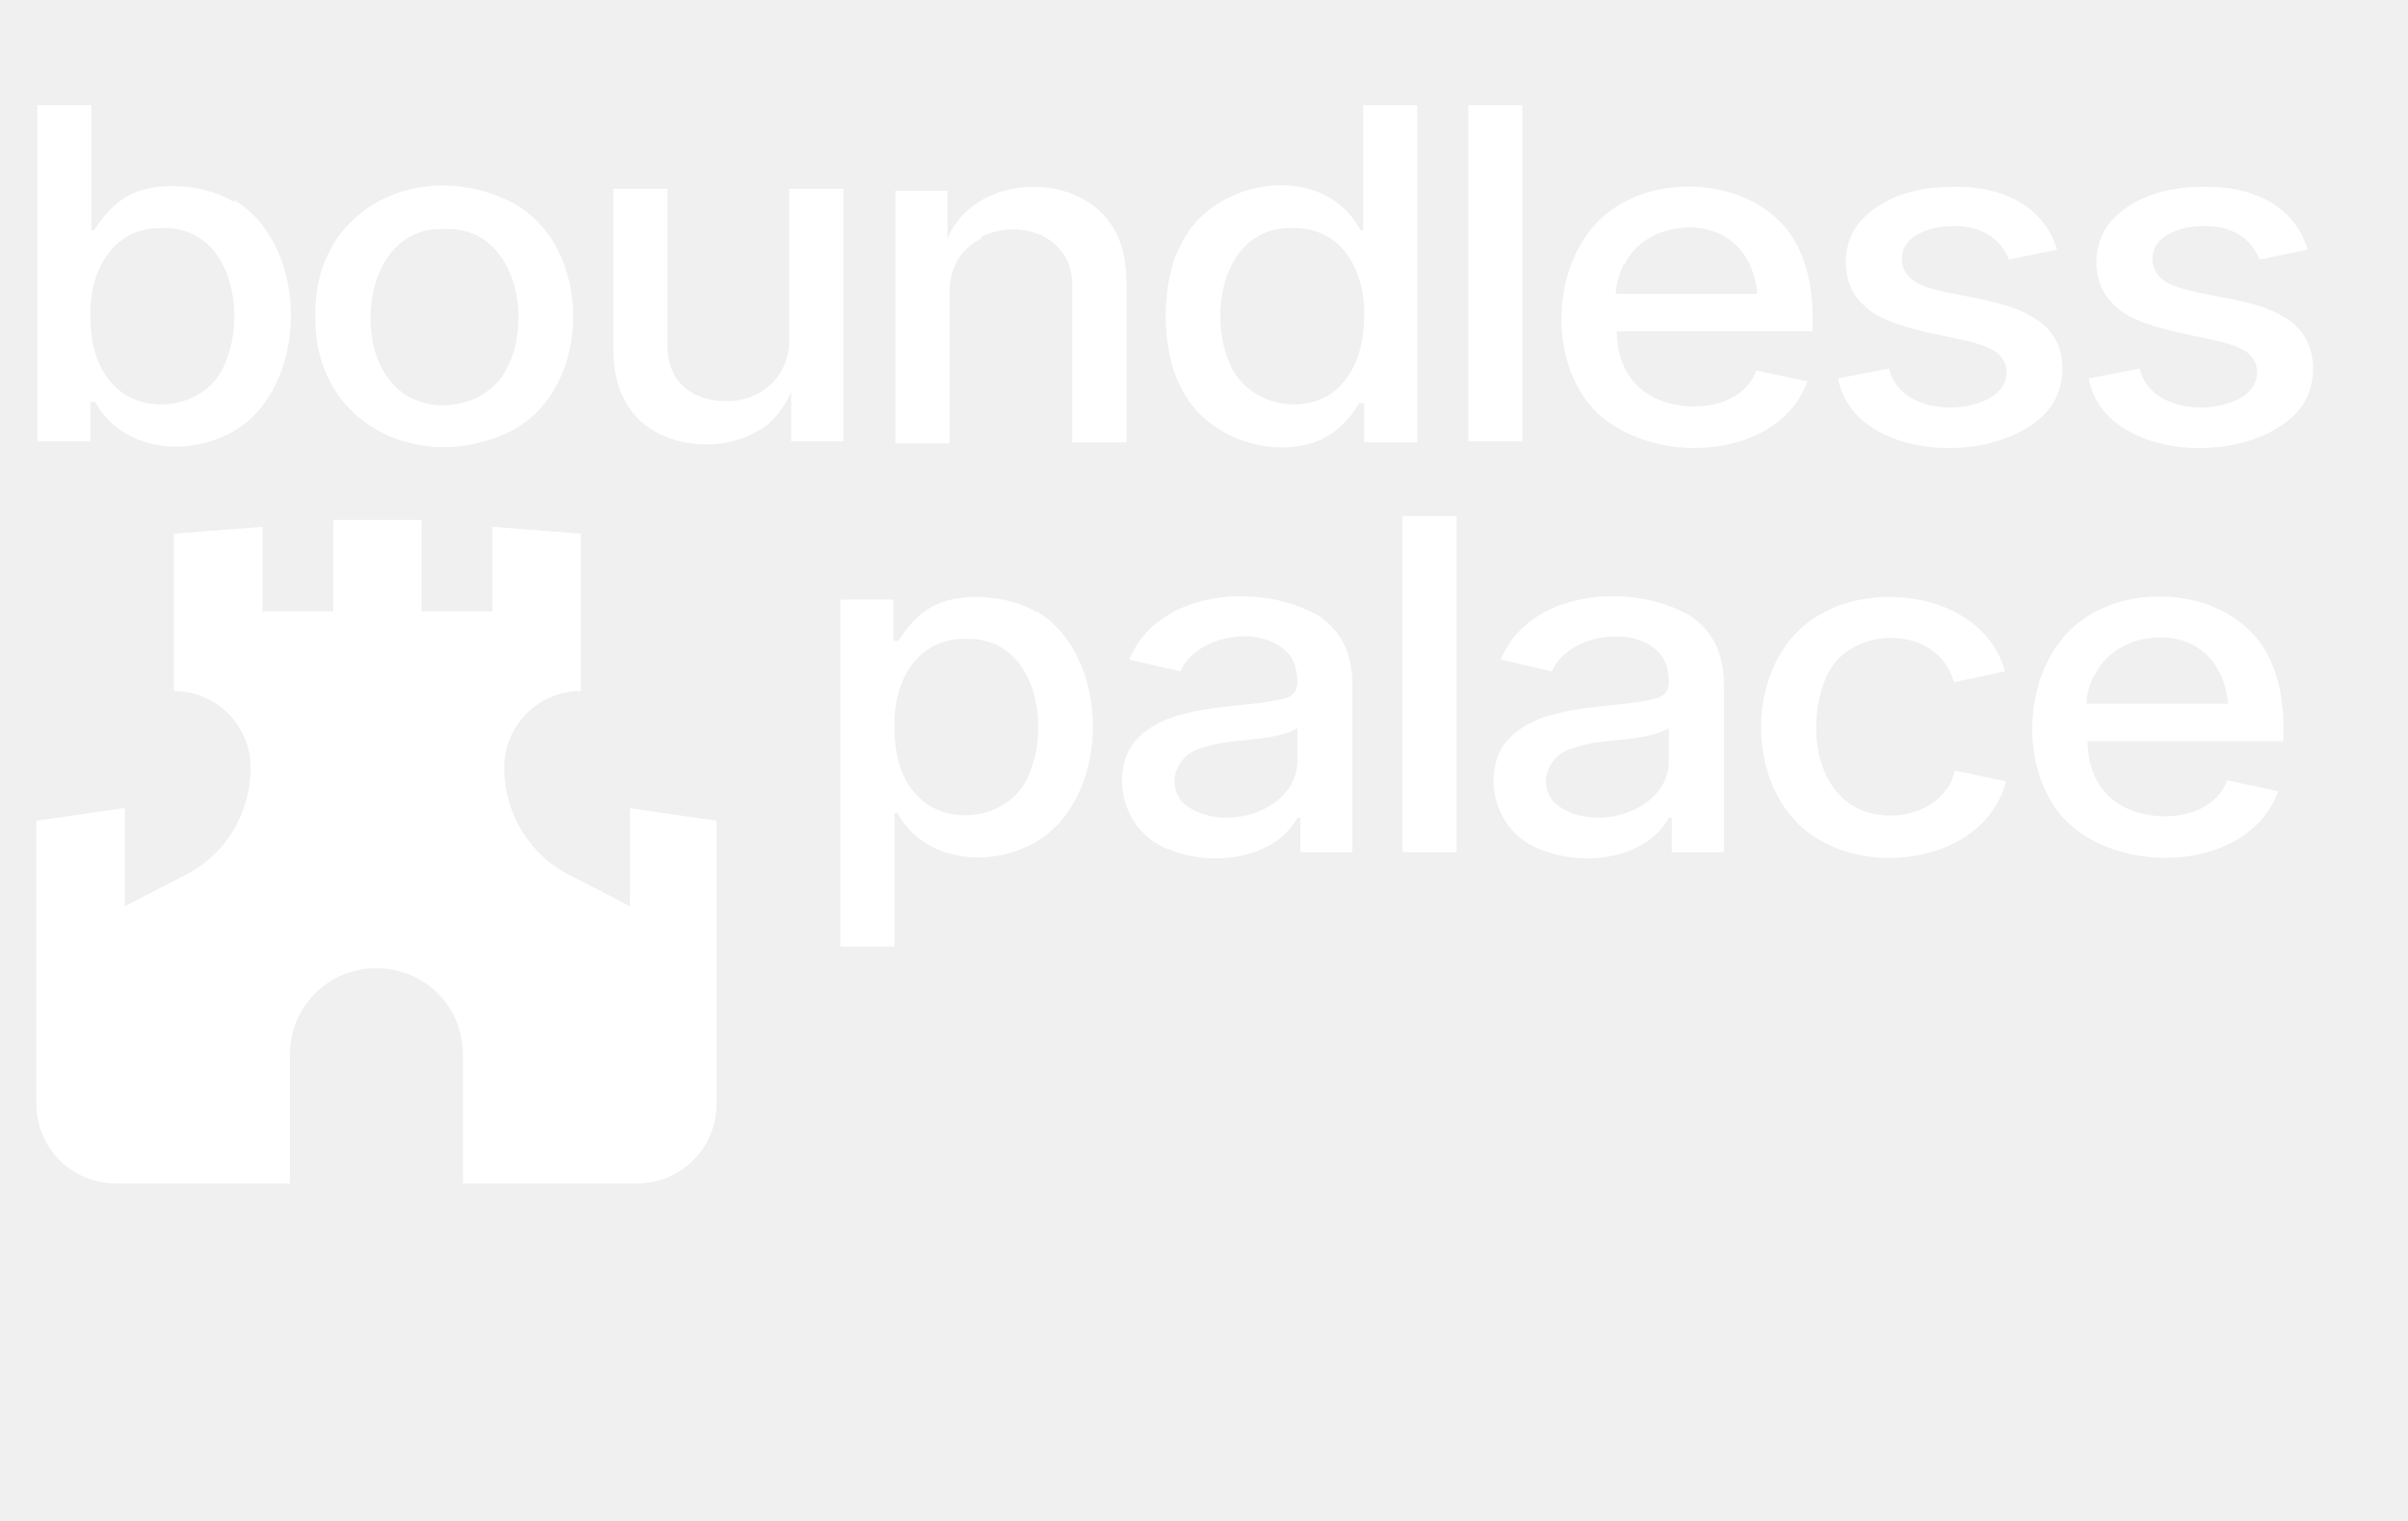
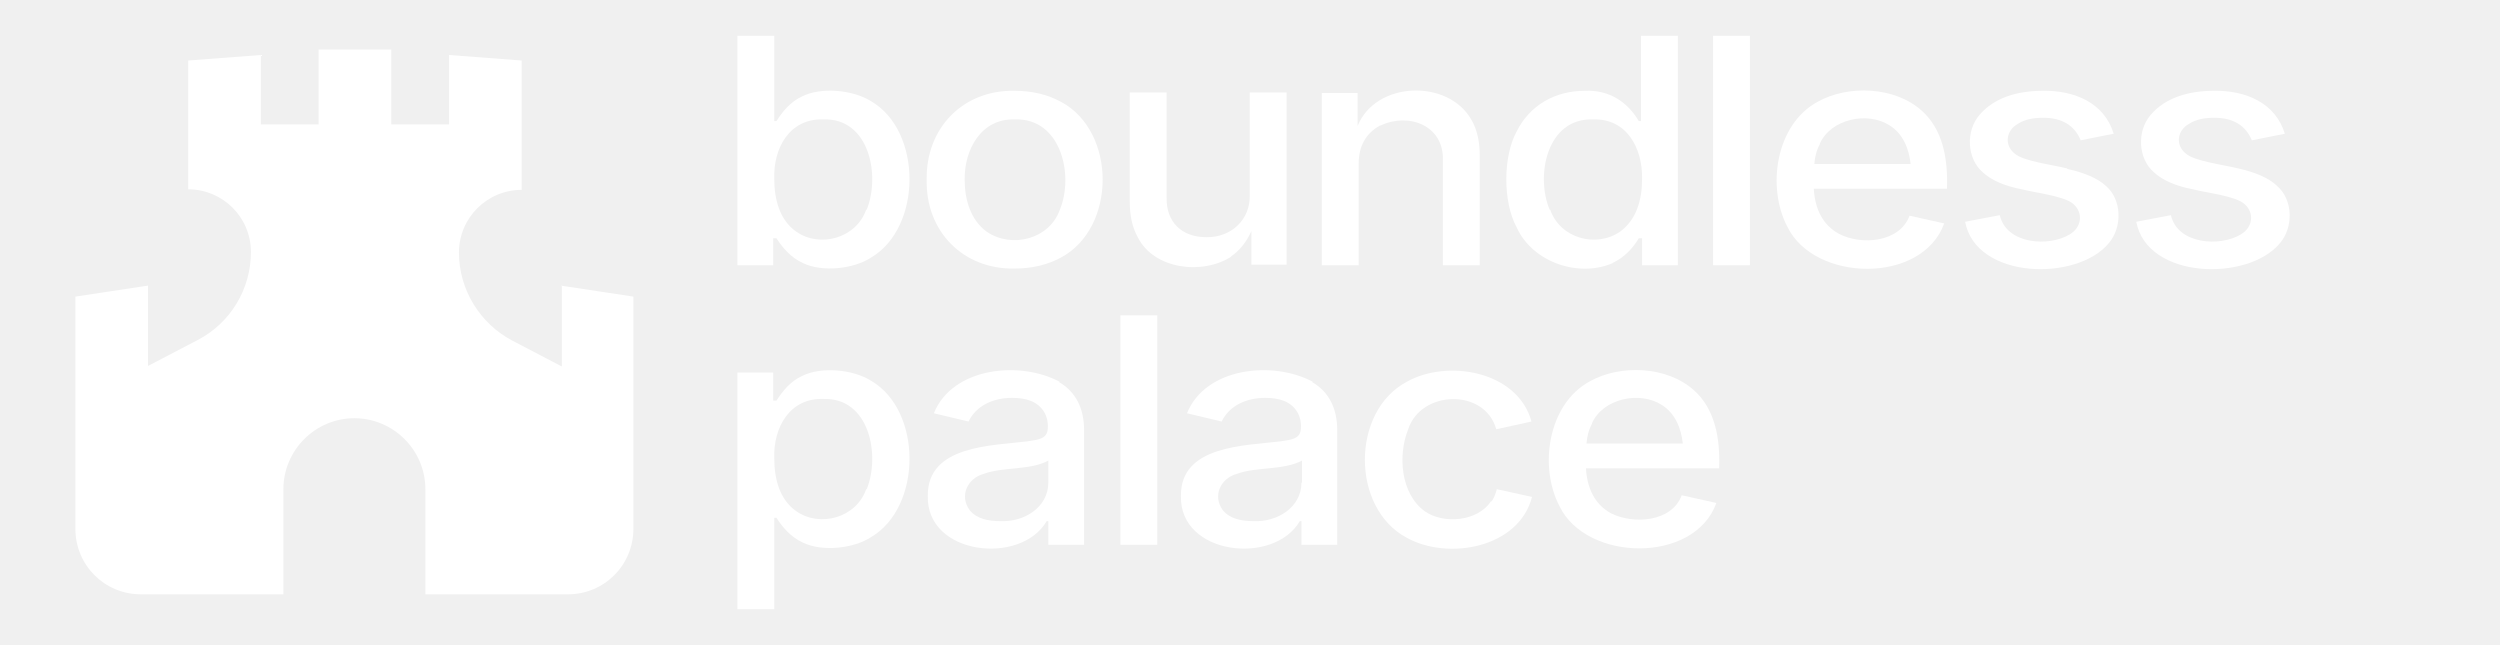
- <svg xmlns="http://www.w3.org/2000/svg" id="Layer_2" version="1.1" viewBox="0 0 245 154.7">
+ <svg xmlns="http://www.w3.org/2000/svg" id="Layer_2" version="1.1" viewBox="0 0 454.3 117.1">
  <defs>
    <style>
      .st0 {
        fill: #fff;
      }
    </style>
  </defs>
+   <path class="st0" d="M102.1,52v14.6l-9-4.7c-5.9-3.1-9.7-9.3-9.7-16h0c0-6.3,5.1-11.4,11.4-11.4h0V11l-13.2-1v12.6h-10.5v-13.6h-13.2v13.6h-10.5v-12.6l-13.2,1v23.4h0c6.3,0,11.4,5.1,11.4,11.4h0c0,6.7-3.7,12.9-9.7,16l-9,4.7v-14.6l-13.2,2v42.2c0,6.6,5.3,11.9,11.9,11.9h25.9v-19.1c0-7.1,5.8-12.9,12.9-12.9h0c7.1,0,12.9,5.8,12.9,12.9v19.1h25.9c6.6,0,11.9-5.3,11.9-11.9v-42.2l-13.2-2Z" />
  <g>
-     <path class="st0" d="M23.7,20.5c-2.7-1.7-7.5-2.1-10.2-.8-1.8.8-3,2.3-3.9,3.7h-.3v-12.7H3.8v34.2h5.4v-4h.5c2.7,5,9.5,5.7,14.2,2.9,7.6-4.6,7.6-18.8,0-23.4ZM23,36.7c-1.4,4.2-6.9,5.7-10.5,3.3-2.5-1.8-3.3-4.7-3.3-7.9-.1-4.6,2.3-9,7.3-8.9,6.9-.2,8.6,8.4,6.5,13.5Z" />
-     <path class="st0" d="M52.1,20.6c-9.2-4.7-20.3.5-20,11.6-.2,11.1,10.9,16.2,20,11.6,8.3-4.4,8.3-18.8,0-23.2ZM51.9,36.7c-1.5,4.4-7.3,5.8-10.9,3.3-2.4-1.8-3.3-4.7-3.3-7.7,0-4.5,2.4-9.2,7.5-9,6.9-.3,8.9,8.3,6.7,13.5Z" />
-     <path class="st0" d="M77.4,43.7c1.3-.8,2.3-2.1,3.1-3.8v5h5.3v-25.7h-5.5v15.2c.1,3.8-2.8,6.5-6.5,6.4-3.6,0-6-2.2-5.9-5.9,0,0,0-15.7,0-15.7h-5.5v16.3c0,2.1.4,3.9,1.2,5.3,2.5,4.8,9.7,5.6,13.9,2.8Z" />
-     <path class="st0" d="M99.8,24.1c4.1-2,9.5,0,9.3,5.2,0,0,0,15.7,0,15.7h5.5v-16.3c0-2.1-.4-3.9-1.2-5.3-3.4-6.2-14.3-5.8-17,.9v-4.9h-5.3v25.7h5.5v-15.2c0-2.5,1-4.5,3.2-5.6Z" />
-     <path class="st0" d="M134.4,44.7c1.8-.8,3.1-2.3,3.9-3.7h.5v4h5.4V10.7h-5.5v12.7h-.3c-3.7-7.1-15.1-5.4-18.3,1.6-2,3.7-2,10.5,0,14.3,2.4,5.2,9.3,7.6,14.4,5.4ZM125,36.7c-2.1-5.1-.4-13.7,6.5-13.5,5-.1,7.4,4.3,7.3,8.9,0,3.1-.9,6.1-3.3,7.9-3.5,2.4-9,.9-10.5-3.3Z" />
-     <rect class="st0" x="149.4" y="10.7" width="5.5" height="34.2" />
-     <path class="st0" d="M180.5,22c-4.1-3.6-11-3.9-15.5-1.3-6.2,3.4-7.7,12.7-4.5,18.6,4.1,8.3,20.1,8.6,23.4-.5l-5.2-1.1c-1.5,4-7.2,4.4-10.5,2.7-2.5-1.3-3.7-3.8-3.7-6.7h19.9c.2-4.4-.6-8.9-3.9-11.7ZM165.3,26.9c1.7-3.7,7.2-4.8,10.4-2.7,1.9,1.2,2.9,3.4,3.1,5.7h-14.4c0-1.1.4-2.1.8-3Z" />
-     <path class="st0" d="M202.3,30.6c-1.9-.5-6.6-1-7.8-2.2-1.5-1.2-1.3-3.5.5-4.5,1-.6,2.3-.9,3.8-.9,2.8,0,4.7,1.2,5.6,3.4l4.9-1c-1.4-4.6-5.8-6.5-10.6-6.4-3.7,0-7.2,1-9.5,3.6-2,2.4-1.9,6.5.5,8.5,1.9,2.1,7.5,2.9,10.5,3.6,1.3.3,2.3.7,3,1.2,1.5,1.3,1.2,3.4-.6,4.5-3.1,1.9-9.4,1.4-10.4-2.9l-5.2,1c1.7,8.6,16.6,9,21.4,3.2,2-2.4,2-6.5-.4-8.6-1.3-1.1-3.2-2-5.8-2.5Z" />
-     <path class="st0" d="M233.6,33.1c-1.3-1.1-3.2-2-5.8-2.5-1.9-.5-6.6-1-7.8-2.2-1.5-1.2-1.3-3.5.5-4.5,1-.6,2.3-.9,3.8-.9,2.8,0,4.7,1.2,5.6,3.4l4.9-1c-1.4-4.6-5.8-6.5-10.6-6.4-3.7,0-7.2,1-9.5,3.6-2,2.4-1.9,6.5.5,8.5,1.9,2.1,7.5,2.9,10.5,3.6,1.3.3,2.3.7,3,1.2,1.5,1.3,1.2,3.4-.6,4.5-3.1,1.9-9.4,1.4-10.4-2.9l-5.2,1c1.7,8.6,16.6,9,21.4,3.2,2-2.4,2-6.5-.4-8.6Z" />
+     <path class="st0" d="M158.3,18.4c-3.3-2.1-9.1-2.6-12.5-.9-2.2,1-3.6,2.8-4.7,4.5h-.4V6.5h-6.7v41.7h6.5v-4.9h.6c1.1,1.7,2.6,3.5,4.8,4.5,3.5,1.7,9.2,1.1,12.4-1,9.3-5.5,9.3-23,0-28.4ZM157.4,38.1c-1.8,5.2-8.4,7-12.7,4-3-2.1-4-5.8-4-9.6-.2-5.6,2.8-11,8.9-10.8,8.4-.3,10.4,10.2,7.9,16.4Z" />
+     <path class="st0" d="M192.8,18.5c-2.4-1.3-5.2-2-8.4-2-9.4-.2-16.2,6.8-16,16.2-.2,9.3,6.6,16.3,16,16.1,3.2,0,6-.7,8.4-2,10.1-5.4,10.1-22.9,0-28.3ZM192.6,38.1c-1.9,5.4-8.8,7.1-13.3,4-2.9-2.1-4-5.8-4-9.4-.1-5.5,3-11.2,9.1-11,8.4-.3,10.8,10.1,8.2,16.4Z" />
+     <path class="st0" d="M223.7,46.6c1.5-1,2.8-2.6,3.7-4.6v6.1h6.4v-31.3h-6.7v18.5c.2,4.6-3.4,7.9-7.9,7.8-4.4,0-7.3-2.7-7.2-7.2,0,0,0-19.1,0-19.1h-6.7v19.9c0,2.6.5,4.7,1.5,6.5,3,5.8,11.8,6.8,17,3.4Z" />
+     <path class="st0" d="M250.9,22.8c5.1-2.4,11.5,0,11.3,6.3,0,0,0,19.1,0,19.1h6.7v-19.9c0-2.6-.5-4.8-1.5-6.5-4.2-7.5-17.4-7.1-20.7,1.1v-6h-6.5v31.3h6.7v-18.5c0-3.1,1.3-5.5,3.9-6.9Z" />
+     <path class="st0" d="M293,47.8c2.2-1,3.8-2.8,4.8-4.5h.6v4.9h6.5V6.5h-6.7v15.5h-.4c-2-3.4-5.3-5.7-9.8-5.5-5.4,0-10,2.6-12.4,7.4-2.5,4.6-2.5,12.8,0,17.4,2.9,6.4,11.3,9.2,17.5,6.5ZM281.6,38.1c-2.6-6.2-.5-16.7,7.9-16.4,6.1-.2,9,5.2,8.9,10.8,0,3.8-1,7.4-4,9.6-4.4,3-10.9,1.2-12.7-4Z" />
+     <rect class="st0" x="311.3" y="6.5" width="6.7" height="41.7" />
+     <path class="st0" d="M349.2,20.1c-4.9-4.4-13.4-4.7-18.9-1.6-7.6,4.1-9.3,15.5-5.5,22.7,4.9,10.1,24.5,10.5,28.5-.6l-6.3-1.4c-1.8,4.9-8.8,5.4-12.8,3.3-3-1.6-4.4-4.6-4.6-8.2h24.2c.2-5.4-.7-10.8-4.7-14.3ZM330.7,26.1c2-4.5,8.7-5.9,12.7-3.3,2.4,1.5,3.5,4.2,3.8,7h-17.5c.1-1.3.4-2.5,1-3.6Z" />
+     <path class="st0" d="M375.6,30.6c-2.3-.6-8-1.3-9.5-2.7-1.9-1.5-1.6-4.2.6-5.4,1.2-.8,2.8-1.1,4.6-1.1,3.4,0,5.7,1.4,6.8,4.1l6-1.2c-1.7-5.6-7.1-7.9-12.9-7.8-4.5,0-8.8,1.2-11.5,4.4-2.5,2.9-2.3,7.9.6,10.4,1.5,1.4,3.9,2.5,7.1,3.1,2.2.6,7.8,1.2,9.4,2.7,1.8,1.6,1.5,4.2-.7,5.5-3.8,2.3-11.5,1.8-12.7-3.5l-6.3,1.2c2,10.5,20.3,10.9,26.1,3.9,2.5-2.9,2.4-7.9-.5-10.4-1.5-1.4-3.9-2.4-7-3.1Z" />
+     <path class="st0" d="M413.7,33.7c-1.5-1.4-3.9-2.4-7-3.1-2.3-.6-8-1.3-9.5-2.7-1.9-1.5-1.6-4.2.6-5.4,1.2-.8,2.8-1.1,4.6-1.1,3.4,0,5.7,1.4,6.8,4.1l6-1.2c-1.7-5.6-7.1-7.9-12.9-7.8-4.5,0-8.8,1.2-11.5,4.4-2.5,2.9-2.3,7.9.6,10.4,1.5,1.4,3.9,2.5,7.1,3.1,2.2.6,7.8,1.2,9.4,2.7,1.8,1.6,1.5,4.2-.7,5.5-3.8,2.3-11.5,1.8-12.7-3.5l-6.3,1.2c2,10.5,20.3,10.9,26.1,3.9,2.5-2.9,2.4-7.9-.5-10.4Z" />
+     <path class="st0" d="M158.3,69.2c-3.3-2.1-9.1-2.6-12.5-.9-2.2,1-3.6,2.8-4.7,4.5h-.6v-5.1h-6.5v43h6.7v-16.6h.4c1.1,1.7,2.6,3.5,4.8,4.5,3.5,1.7,9.2,1.1,12.4-1,9.3-5.5,9.3-23,0-28.4ZM157.4,88.9c-1.8,5.2-8.4,7-12.7,4-3-2.1-4-5.8-4-9.6-.2-5.6,2.8-11,8.9-10.8,8.4-.3,10.4,10.2,7.9,16.4Z" />
+     <path class="st0" d="M192.6,69.4c-7.2-3.9-19.5-2.7-22.9,5.7l6.3,1.5c1.4-2.9,4.5-4.3,7.9-4.3,2.5,0,4.6.6,5.8,2.5.5.8.8,1.9.7,3.1-.1,1.9-1.8,2-3.7,2.3-6.4.8-18.2.7-18.1,9.9-.3,10.8,16.9,12.7,21.6,4.6h.3v4.3h6.5v-20.8c0-4-1.5-7-4.6-8.8ZM190.5,87.7c0,4.5-4.4,7.2-8.7,7-2.2,0-4.3-.4-5.6-2-1.9-2.6-.4-5.8,2.6-6.6,3.5-1.3,8.4-.6,11.7-2.4v4Z" />
+     <rect class="st0" x="203.6" y="57.3" width="6.7" height="41.7" />
+     <path class="st0" d="M238.6,69.4c-7.2-3.9-19.5-2.7-22.9,5.7l6.3,1.5c1.4-2.9,4.5-4.3,7.9-4.3,2.5,0,4.6.6,5.8,2.5.5.8.8,1.9.7,3.1-.1,1.9-1.8,2-3.7,2.3-6.4.8-18.2.7-18.1,9.9-.3,10.8,16.9,12.7,21.6,4.6h.3v4.3h6.5v-20.8c0-4-1.5-7-4.6-8.8ZM236.5,87.7c0,4.5-4.4,7.2-8.7,7-2.2,0-4.3-.4-5.6-2-1.9-2.6-.4-5.8,2.6-6.6,3.5-1.3,8.4-.6,11.8-2.4v4Z" />
+     <path class="st0" d="M271,91c-2.4,3.8-8.7,4.3-12.1,1.9-4.4-3.2-4.9-10.2-3-14.9,2.3-7.1,13.9-7.5,16,0l6.4-1.4c-2.5-9.2-15.3-11.4-22.7-7.2-10.1,5.4-10.1,22.9,0,28.3,7.5,4.2,20.4,1.9,22.8-7.4l-6.4-1.4c-.2.8-.5,1.6-1,2.3Z" />
+     <path class="st0" d="M307.8,70.9c-4.9-4.4-13.4-4.7-18.9-1.6-7.6,4.1-9.3,15.5-5.5,22.7,4.9,10.1,24.5,10.5,28.5-.6l-6.3-1.4c-1.8,4.9-8.8,5.3-12.8,3.3-3-1.6-4.4-4.6-4.6-8.2h24.2c.2-5.4-.7-10.8-4.7-14.3ZM289.3,76.9c2-4.5,8.7-5.9,12.7-3.3,2.4,1.5,3.5,4.2,3.8,7h-17.5c.1-1.3.4-2.5,1-3.6Z" />
  </g>
-   <g>
-     <path class="st0" d="M105.5,62.3c-2.7-1.7-7.5-2.1-10.2-.8-1.8.8-3,2.3-3.9,3.7h-.5v-4.2h-5.4v35.3h5.5v-13.6h.3c2.7,5,9.5,5.7,14.2,2.9,7.6-4.6,7.6-18.8,0-23.4ZM104.8,78.5c-1.4,4.2-6.9,5.7-10.5,3.3-2.5-1.8-3.3-4.7-3.3-7.9-.1-4.6,2.3-9,7.3-8.9,6.9-.2,8.6,8.4,6.5,13.5Z" />
-     <path class="st0" d="M133.7,62.4c-6-3.2-16-2.2-18.8,4.7l5.2,1.2c1.6-3.8,8.8-5,11.3-1.4.4.7.6,1.6.6,2.6-.1,1.6-1.5,1.6-3,1.9-4.3.7-11,.4-13.9,4.5-2.2,3.7-.4,9,3.8,10.5,4.3,1.8,10.7,1.1,13.1-3.2h.3v3.5h5.3v-17c0-3.3-1.2-5.7-3.8-7.3ZM132,77.4c0,5.4-8.3,7.6-11.8,4.1-1.6-2.1-.3-4.8,2.1-5.4,2.9-1.1,6.9-.5,9.7-2v3.3Z" />
-     <rect class="st0" x="142.7" y="52.5" width="5.5" height="34.2" />
-     <path class="st0" d="M171.5,62.4c-6-3.2-16-2.2-18.8,4.7l5.2,1.2c1.6-3.8,8.8-5,11.3-1.4.4.7.6,1.6.6,2.6-.1,1.6-1.5,1.6-3,1.9-4.3.7-11,.4-13.9,4.5-2.2,3.7-.4,9,3.8,10.5,4.3,1.8,10.7,1.1,13.1-3.2h.3v3.5h5.3v-17c0-3.3-1.2-5.7-3.8-7.3ZM169.8,77.4c0,5.4-8.3,7.6-11.8,4.1-1.6-2.1-.3-4.8,2.1-5.4,2.9-1.1,6.9-.5,9.7-2v3.3Z" />
-     <path class="st0" d="M198.1,80.2c-2,3.1-7.2,3.6-10,1.5-3.6-2.6-4-8.4-2.5-12.3,1.9-5.8,11.5-6.2,13.2,0l5.2-1.1c-2.1-7.6-12.6-9.3-18.6-5.9-8.3,4.4-8.3,18.8,0,23.2,6.1,3.5,16.7,1.6,18.7-6.1l-5.2-1.1c-.2.7-.4,1.3-.8,1.9Z" />
-     <path class="st0" d="M228.4,63.7c-4.1-3.6-11-3.9-15.5-1.3-6.2,3.4-7.7,12.7-4.5,18.6,4.1,8.3,20.1,8.6,23.4-.5l-5.2-1.1c-1.5,4-7.2,4.4-10.5,2.7-2.5-1.3-3.7-3.8-3.7-6.7h19.9c.2-4.4-.6-8.9-3.9-11.7ZM213.2,68.6c1.7-3.7,7.2-4.8,10.4-2.7,1.9,1.2,2.9,3.4,3.1,5.7h-14.4c0-1.1.4-2.1.8-3Z" />
-   </g>
-   <path class="st0" d="M64.1,82.2v10l-6.2-3.2c-4.1-2.1-6.6-6.3-6.6-10.9h0c0-4.3,3.5-7.8,7.8-7.8h0v-16l-9-.7v8.6h-7.2v-9.3h-9v9.3h-7.2v-8.6l-9,.7v16h0c4.3,0,7.8,3.5,7.8,7.8h0c0,4.6-2.5,8.8-6.6,10.9l-6.2,3.2v-10l-9,1.3v28.8c0,4.5,3.6,8.1,8.1,8.1h17.7v-13.1c0-4.9,3.9-8.8,8.8-8.8h0c4.9,0,8.8,3.9,8.8,8.8v13.1h17.7c4.5,0,8.1-3.6,8.1-8.1v-28.8l-9-1.3Z" />
</svg>
